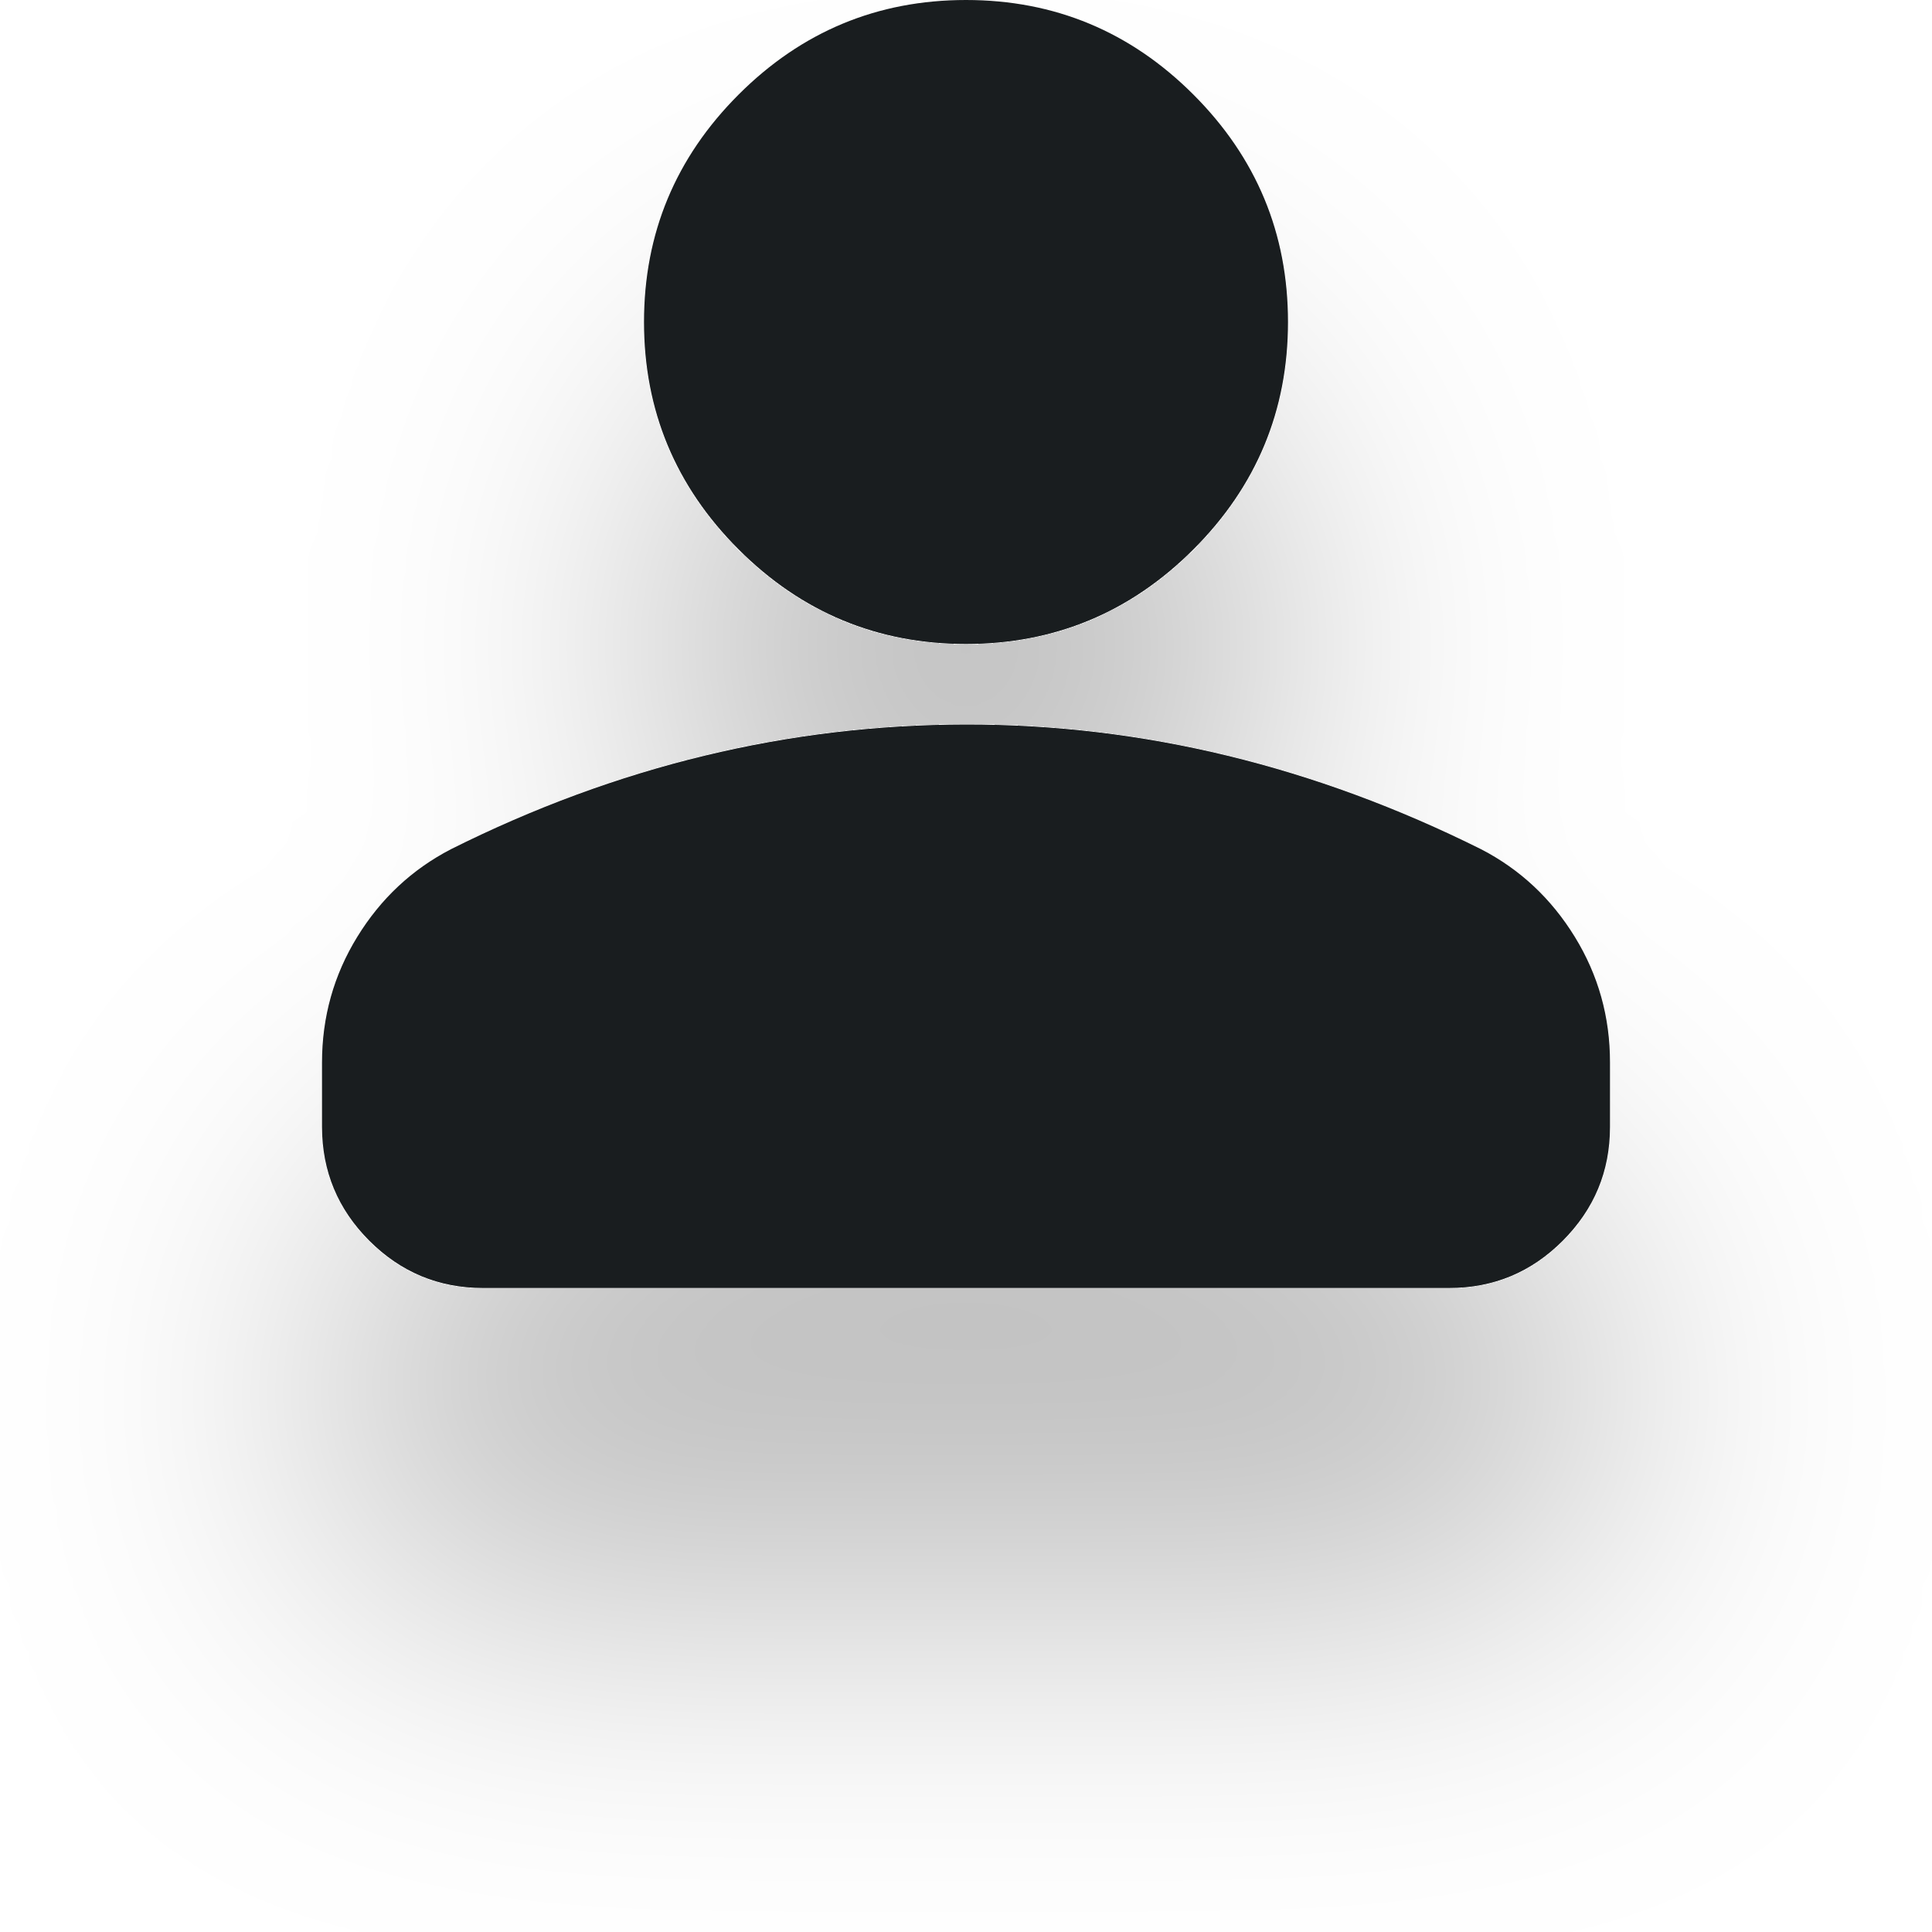
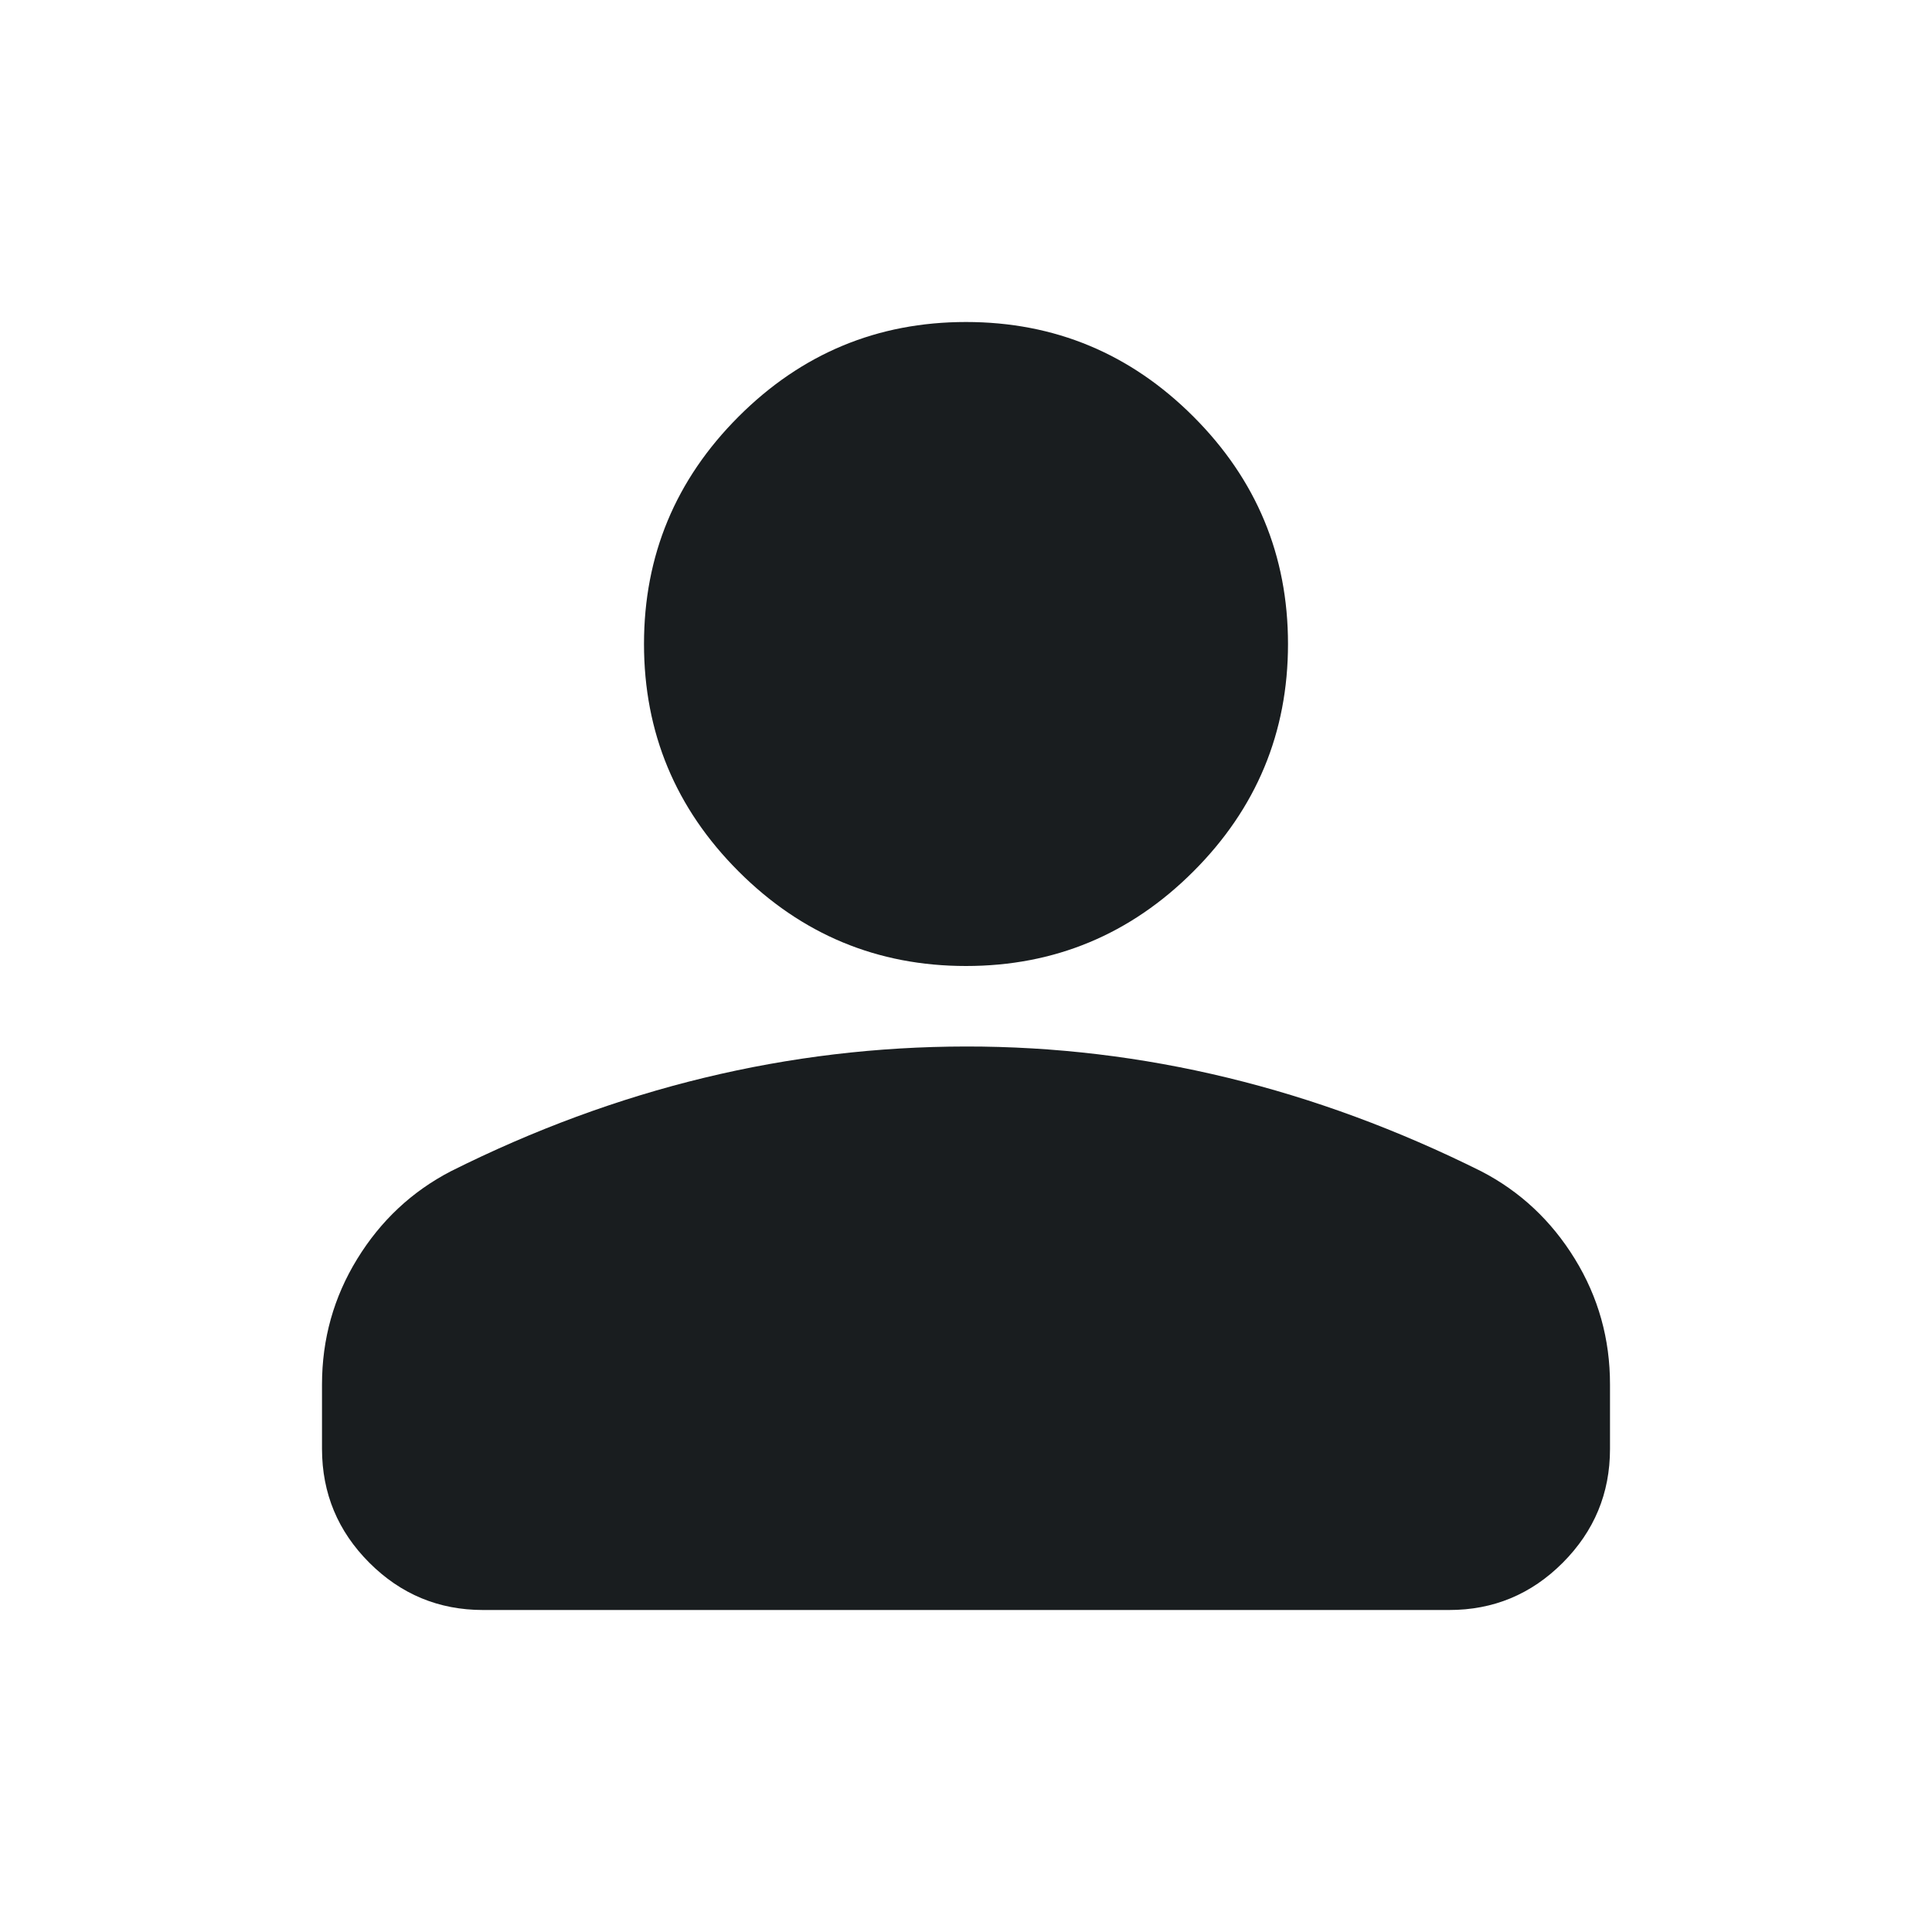
<svg xmlns="http://www.w3.org/2000/svg" width="24" height="24" viewBox="0 0 24 24" fill="none">
-   <g filter="url(#filter0_d_681_2686)">
-     <path d="M12 8C10.9 8 9.958 7.608 9.175 6.825C8.392 6.042 8 5.1 8 4C8 2.9 8.392 1.958 9.175 1.175C9.958 0.392 10.9 0 12 0C13.1 0 14.042 0.392 14.825 1.175C15.608 1.958 16 2.9 16 4C16 5.1 15.608 6.042 14.825 6.825C14.042 7.608 13.1 8 12 8ZM4 14V13.2C4 12.633 4.146 12.113 4.438 11.638C4.73 11.163 5.117 10.801 5.6 10.55C6.633 10.033 7.683 9.646 8.75 9.388C9.817 9.13 10.9 9.001 12 9C13.1 8.999 14.183 9.129 15.25 9.388C16.317 9.647 17.367 10.035 18.4 10.55C18.883 10.8 19.271 11.163 19.563 11.638C19.855 12.113 20.001 12.634 20 13.2V14C20 14.55 19.804 15.021 19.413 15.413C19.022 15.805 18.551 16.001 18 16H6C5.45 16 4.979 15.804 4.588 15.413C4.197 15.022 4.001 14.551 4 14Z" fill="#191D1F" />
-   </g>
-   <defs>
-     <filter id="filter0_d_681_2686" x="0" y="0" width="24" height="24" filterUnits="userSpaceOnUse" color-interpolation-filters="sRGB">
-       <feFlood flood-opacity="0" result="BackgroundImageFix" />
-       <feColorMatrix in="SourceAlpha" type="matrix" values="0 0 0 0 0 0 0 0 0 0 0 0 0 0 0 0 0 0 127 0" result="hardAlpha" />
-       <feOffset dy="4" />
-       <feGaussianBlur stdDeviation="2" />
-       <feComposite in2="hardAlpha" operator="out" />
-       <feColorMatrix type="matrix" values="0 0 0 0 0 0 0 0 0 0 0 0 0 0 0 0 0 0 0.25 0" />
-       <feBlend mode="normal" in2="BackgroundImageFix" result="effect1_dropShadow_681_2686" />
-       <feBlend mode="normal" in="SourceGraphic" in2="effect1_dropShadow_681_2686" result="shape" />
-     </filter>
-   </defs>
+   <path d="M12 12C10.9 12 9.958 11.608 9.175 10.825C8.392 10.042 8 9.1 8 8C8 6.9 8.392 5.958 9.175 5.175C9.958 4.392 10.9 4 12 4C13.1 4 14.042 4.392 14.825 5.175C15.608 5.958 16 6.9 16 8C16 9.1 15.608 10.042 14.825 10.825C14.042 11.608 13.1 12 12 12ZM4 18V17.2C4 16.633 4.146 16.113 4.438 15.638C4.73 15.163 5.117 14.801 5.6 14.55C6.633 14.033 7.683 13.646 8.75 13.388C9.817 13.13 10.9 13.001 12 13C13.1 12.999 14.183 13.129 15.25 13.388C16.317 13.647 17.367 14.035 18.4 14.55C18.883 14.8 19.271 15.163 19.563 15.638C19.855 16.113 20.001 16.634 20 17.2V18C20 18.55 19.804 19.021 19.413 19.413C19.022 19.805 18.551 20.001 18 20H6C5.45 20 4.979 19.804 4.588 19.413C4.197 19.022 4.001 18.551 4 18Z" fill="#191D1F" />
</svg>
